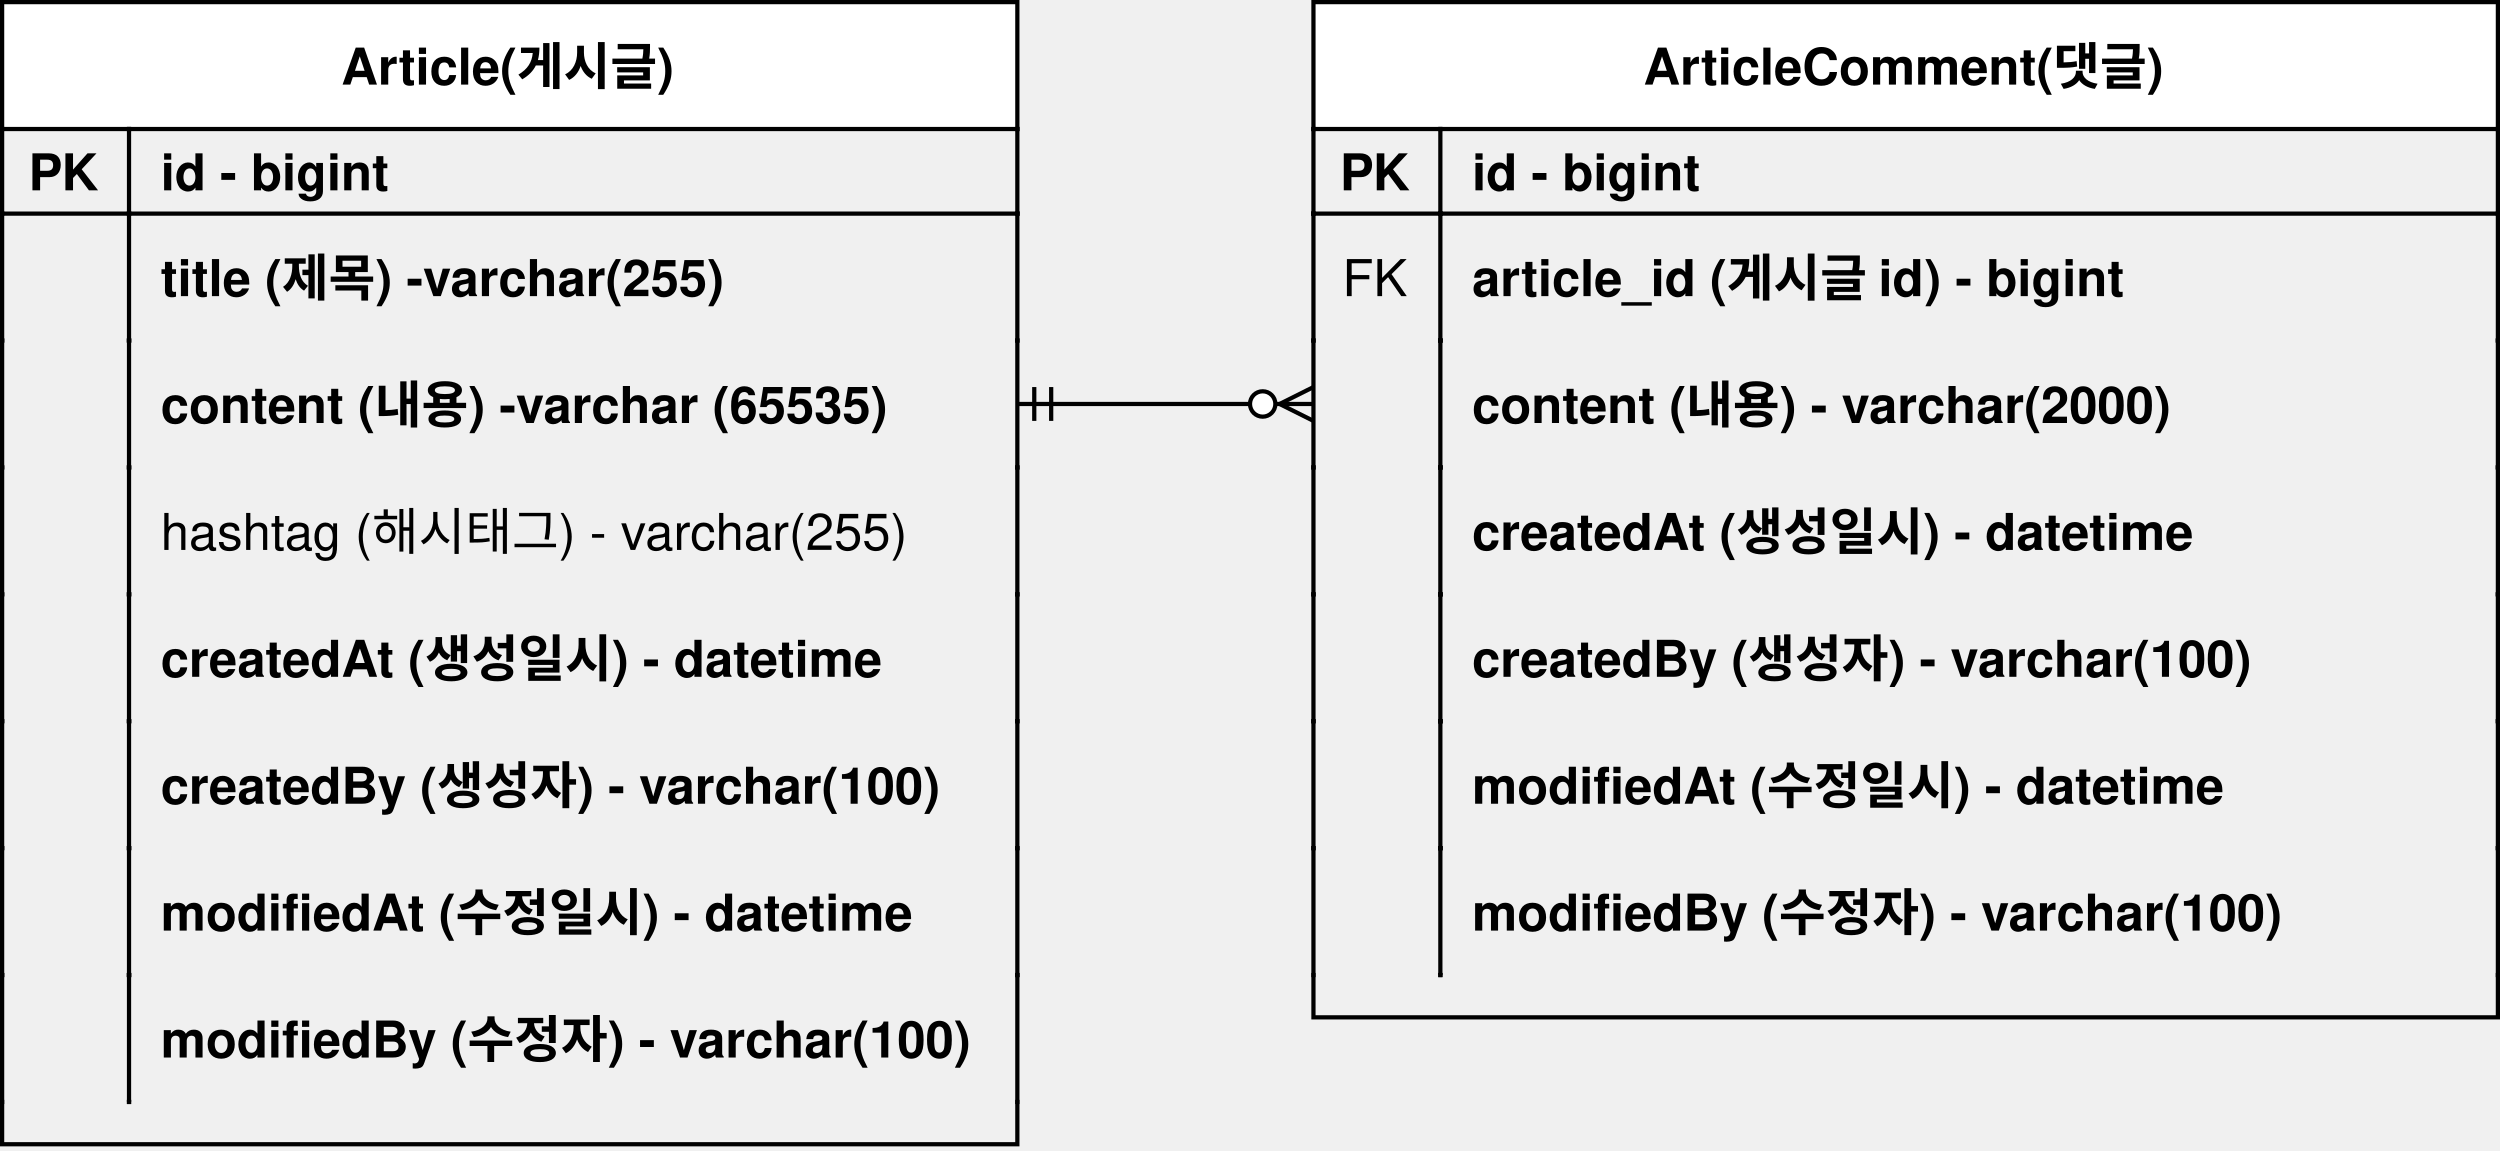
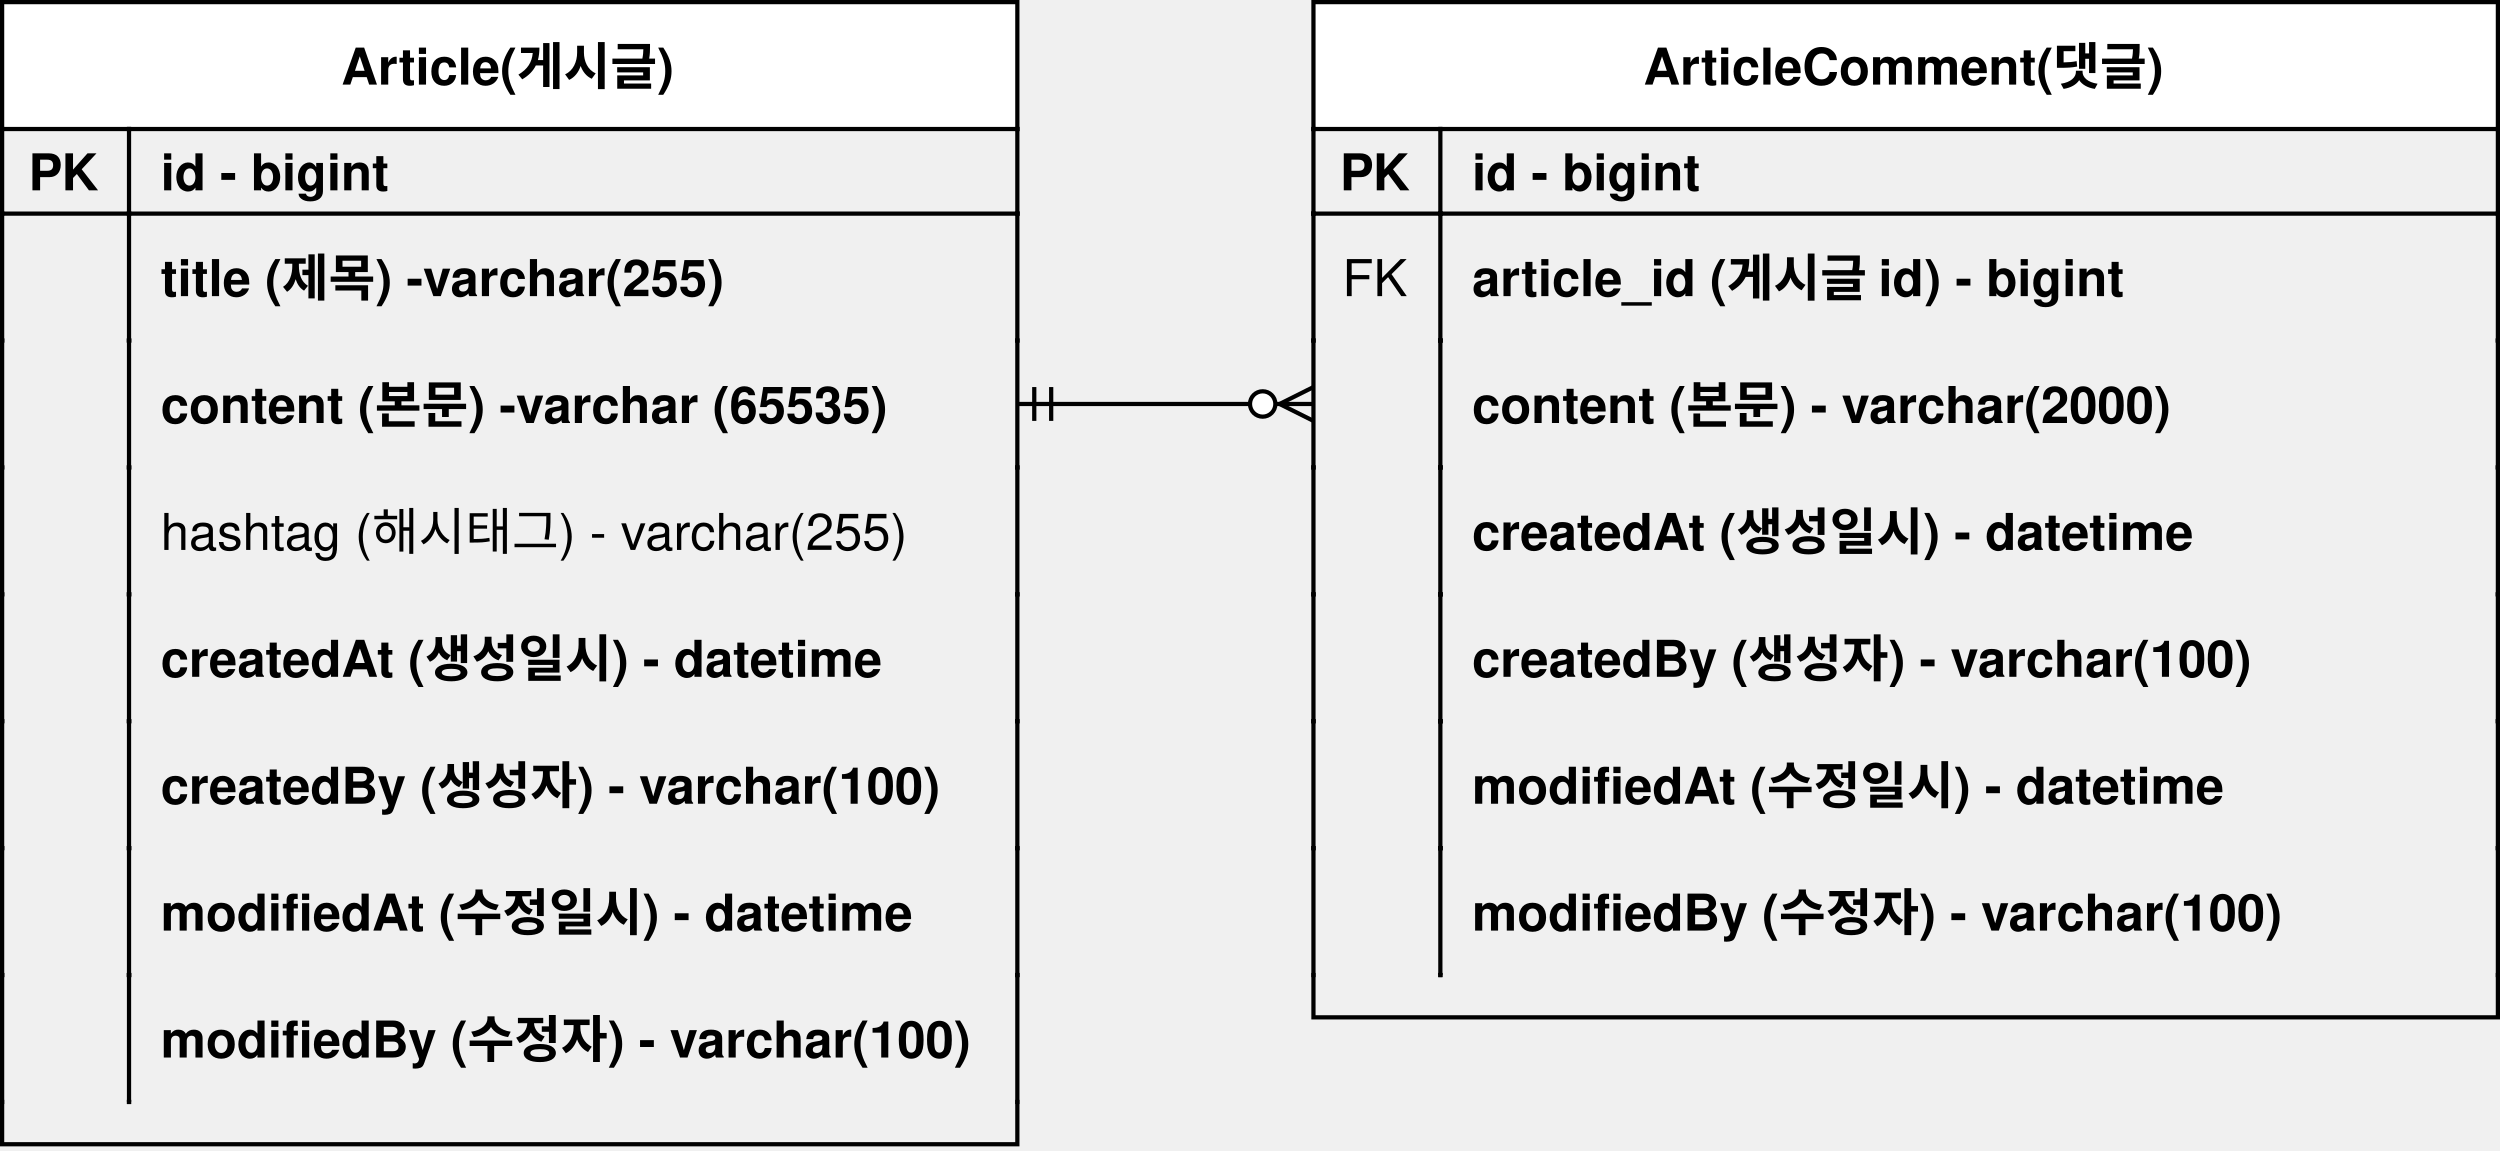
- <svg xmlns="http://www.w3.org/2000/svg" version="1.1" width="591px" height="272px" viewBox="-0.5 -0.5 591 272" content="&lt;mxfile host=&quot;app.diagrams.net&quot; modified=&quot;2022-08-08T08:16:26.781Z&quot; agent=&quot;5.0 (Windows NT 10.0; Win64; x64) AppleWebKit/537.36 (KHTML, like Gecko) Chrome/104.0.0.0 Safari/537.36&quot; etag=&quot;MWie1F47OSJJCAIdFCJS&quot; version=&quot;20.2.3&quot; type=&quot;github&quot;&gt;&lt;diagram id=&quot;R2lEEEUBdFMjLlhIrx00&quot; name=&quot;Page-1&quot;&gt;7Z1dc5s4FIZ/jWbSi2YwHy6+NP7Yzmy6m03bbXu1oxgZaxeQRyiNnV+/EghjW+BCYuPEYiadomNxAJ1XPOhYwsAaRavfKFwuPhEfhcA0/BWwxsA0e6bb4/8Jyzqz9C07MwQU+7JSYfiMn5A0GtL6gH2U7FRkhIQML3eNMxLHaMZ2bJBS8rhbbU7C3aMuYYAUw+cZDFXrN+yzRWZ1HaOwf0Q4WORH7hnykwjmlaUhWUCfPO6Y0IpNSczkKd4iGsEYxYx/8gnS/xAFzmTBmLjSITCn/G8ual8HhAQhgkucXM9IxM2zhFeZzmGEQ9HMW4486YgfzpoAa0QJYdlWtBqhUMQqD0N2TtOKTzftQIXfGjt8+/rHX9/Q7fTvH2Hs/Dv9ir9Q/F56+QnDB9m+Q8rwLERXYDIEngncEZiMgOuBwSi1uMA13sn2Y+s8KLwpl2KTwXth8hIGKZPasQxu4GpgEMf8wq1xLy2HIVwmOK2eWRY49G/gmjyw3FFe8uZ4hfy7TDqiLlfRDXcmisK5CMJneTLiYxjiIObbM94y4ogeRQk/lxuYMFlDXjWiDK0qm7O3CRLvTIhEiNE1r7LaCCvbRfajD7L4WIjStKVtsSXITUUoVRZsXBfB4xsyfg1iaSqxPBynOyF+b0EofhLRCWVrbscuLT/iKOTq/Yigv2fySHoXSWOAw3BEQiICHJMYKTEWlXxKll8gDRCThiXBsrc5Hv/jLTMyrh3g8HMd8XKvKPM/UZ2yEYkTRrmWhA/EQ/qIRFg9RpbSaYjmuX8q211s3xPGeOdsIIDqHqOqQqrAqquCU4nAUkRw+3ulDPjFMgzDO36fhnEQZkFLb9uwCFpJZEvbetO++w2/3z0Jb/Z5mN55F9j3UfyieJjl8dgKgNWw/aWzolUae4Mhv+/EkPEO8hD7iRLUzXk+P862Emde3TTe83/3OBC947xBz+/BWV0vWcIZjoObbM/+niqctlSxqu6lvaOqpJa7FmTidEyoxQTjhExwajLBOhUT+vVF0M7NAfk493d8IDjPAsKhxm8OhH1vLfT0D0qQGWbpuV6JJ/ihkT7Be2A4BMPBO4GKn5DOFpBemY5T/UT/SmhRJpHd54pj66UhKp6vn1ruWhCQ26Hi7Khwz42KgVaocPVERX7D2YqyyM9kia4rAQnXBJ4tsDHYpwUYmZwlV33HsbSmRoV0tKNGT80gdthoGxubXOTZuNFrkHy8AHD0KuJx8eRQ04sLmCwYDDJyjMHAkeSQXxmMgWvl3x18AJ77TiapLmnwYRxfSNpxxFTHrx1HWueIfW6OmA1GoRfAkUz1+nHEVMeZM4r4If0hyzNWghvjdMMGvC+JwcgYeMXX0TlJfL4bwxF66xR5wWCkSkbaUSQ/ZEeRc1Kk7lSIk1HEajAovQCKZO2oH0UsddApKeKtD1BkAgbG/jCkZxyY1XT5AKlSkH4AUQe4HUDaBohpnB0g6vSaiwaIpSlA1OkxEfHxHO+MQ1wwcPOv0J1uHPIMHemHkQZTbjqMnAojdSfjng4jDZKal4CRvqYYUZOWOUa2BiIqRrqBSG0J6UcQNUMqV+aMSBTxRszmaXAVWd26nG2J2Pks6wPrctySGG/IcHQK5I67h4GTLszJekzl00DZraNUByeTgZqUvPClOfbz8pJvf22OmpfsFufU0MUByDtH1Uktd20Ipcs2tjFM/AUZytbnlJHhZMNEW802Ts9NhpMOFG1N8422mm+E2UP9PykgDi26T33no8W3QZETjhOrFNQQIS8YJ9Zx14akukzjK0BI2bqddhGiV6bR1jTTaKuZxl+v3NnKLpqG3unFKt1ohw1HHaJ22GgdG6XrdlrlhtNgBHoB3Mhkrx83HHWE2c23Pr6M9MNI936Z14CRsmU77WJEs1fMaPqOGUcdZXYTro+qIP0I0r125jUQpO4sidMRRK83zziavnqmr86F6WZcv4Qjzd9Dc5kc6XfvoXkFHCldudMqR/oNEpsXwJG+pi+i6at5y27K9XElpB9Caiz6Q36A8jbnzYrZ+g6FkGEST4pPsshkDOmZgjIsCmX3R7E/FL+CwYuTuydEyRfyCcbrnDzFZxGM/T9TKVFxxSinD1ph9j13xrd/CPu1I0vj1Va1cY4nfqZ0/X27sLWXKBa7paV8v+zyxTVXSkqaEvJAZ+hA48phHsv5V1Wvxje7m1/02NbLxkjTePzcPeMDorwl6UyaQu6708et3p4QsyuVexUiVBzZe47MfUdZUyiOfq1mXix+NSSrXvzUizX5Hw==&lt;/diagram&gt;&lt;/mxfile&gt;" resource="https://app.diagrams.net/#Hleejihoon0128%2Ffastcampus-project-board%2Ffeature%252F%25239-domain%2Fdocument%2Fproject-board-erd.svg">
+ <svg xmlns="http://www.w3.org/2000/svg" version="1.1" width="591px" height="272px" viewBox="-0.5 -0.5 591 272" content="&lt;mxfile host=&quot;app.diagrams.net&quot; modified=&quot;2022-08-09T09:04:17.711Z&quot; agent=&quot;5.0 (Windows NT 10.0; Win64; x64) AppleWebKit/537.36 (KHTML, like Gecko) Chrome/104.0.0.0 Safari/537.36&quot; etag=&quot;9WFzNlH05sCbpEopXXyY&quot; version=&quot;20.2.3&quot; type=&quot;github&quot;&gt;&lt;diagram id=&quot;R2lEEEUBdFMjLlhIrx00&quot; name=&quot;Page-1&quot;&gt;7Z1dc5s4FIZ/DTPpRTOYD5dcGmxvZzbdzabttr3aUY1saxeQRyiNnV+/EkgGW+BCYuPUYiadomNxAJ1XPOhYwoYdxOvfCFgtP+AQRoZlhmvDHhuWNbC8AfuPWza5ZWg7uWFBUCgqFYaP6AkKoymsDyiE6U5FinFE0WrXOMNJAmd0xwYIwY+71eY42j3qCiygYvg4A5Fq/YJCusytnmsW9vcQLZbyyANTfBIDWVkY0iUI8eOOCa7pFCdUnOIdJDFIYELZJx8A+Q8Sw50sKeVXOjKsKfub89rXC4wXEQQrlF7PcMzMs5RVmc5BjCLezCVHvnDEDmdPDDsgGNN8K14HMOKxkmHIz2la8+m2HQj322CHL5//+OsLvJv+/S1K3H+nn9Engt4KLz9A9CDad0QomkXwypiMDN8yvMCYBIbnGzdBZvEMz3wj2o9uZFBYU674JgXfuclPKSBUaMc2mYGpgQKUsAu3x4OsHEVglaKsem5Zoii8BRv8QKUjWfLnaA3D+1w6vC5T0S1zxovcOQ/CR3Ey/GMQoUXCtmesZfgRfQJTdi63IKWihrhqSChc1zbnYBsk1pkgjiElG1ZlvRVWvovoR+9E8bEQpeUI27IkyG1FIFS22Lougsc2RPxaxNJSYnk4Tvdc/P4SE/TEoxOJ1izHLis/ojhi6n0PQbhn8nF2F8ligKIowBHmAU5wApUY80ohwatPgCwgFYYVRqK3uT77Yy0TmNeu4bJzDVh5UJTZH69OaICTlBKmJe4DspA+Qh5Wn+KVcBrBufRPRLvz7e+YUtY5WwigvseoqhAqsJuq4FQisBUR3P1eKwN2sRSB6J7dp0GyiPKgZbdtUAStIrKVbb1t3/2G3++emDX7PMruvEsUhjB5UTys6niUAmC3bH/hrGiV1t5AxO47CaCsgzwkYaoEdXuez4+zo8SZVbfMt+zfd7TgveO8QZf34Lyun67ADCWL23zP4Z4q3K5Usa7vpYOjqqSRuw5k4vZMaMQE84RMcBsywT4VE4bNRdDNzQGGSPo7PhDcZwHhUOO3B8K+tw56+jslyBTR7Fyv+BP8yMye4H1jNDJGN284Kn4AMlsCcmW5bv0T/SuhRZVEdp8rjq2Xlqh4vn4auetAQF6PirOjwjs3Km60QoWnJyrkDacUZZ6fyRNdVxwSvs0zPZwWAdso08IILMaSq6Hr2lpTo0Y62lFjoGYQe2x0jY1tLvJs3Bi0SD5eADgGNfG4eHKo6cUlSJcULHJyjI0b1/Cd0lcGY8Oz5XcH7yRLMg+XM/gwjy8k7ThiqePXniOdc8Q5N0esFqPQC+BIrnr9OGKp48wZgeyQ4YjKjBXnxjjbcAzWl9gGK/rF19GSJCHbjaIY/uoUecFgpE5G2lFEHrKnyDkp0nQqxMkoYrcYlF4ARfJ21I8itjroFBTxNwcoMjFuzP1hyMA8MKvp8gFSpyD9AKIOcHuAdA0Qyzw7QNTpNRcNEFtTgKjTY2IcojnaGYd4xo0nv0J3+3HIM3SkH0ZaTLnpMXIqjDSdjHs6jLRIal4CRoaaYkRNWkqMlAYiKkb6gUhjCelHEDVDKlbmBDiOWSNm8zQ8piK7X5dTlogjZ1kfWJfjVcR4S4ajU0A67h8GTrowJ+8xtU8DVbeOSh2cTAZqUvLCl+Y4z8tL/vprc9S8ZL84p4EuDkDePapOGrnrQih9trGLYeJPyFC1PqeKDCcbJjpqtnF6bjKcdKDoaJpvdNR8I8gf6v/JAHFo0X3mW44Wfw2KnHCcWKeglgh5wTixibsuJNVnGl8BQqrW7XSLEL0yjY6mmUZHzTT+fOVOKbtomXqnF+t0ox02XHWI2mOjc2xUrtvplBtuixHoBXAjl71+3HDVEWY/3/r4MtIPI/37ZV4DRqqW7XSLEc1eMaPpO2ZcdZTZT7g+qoL0I0j/2pnXQJCmsyRORxC93jzjavrqmaE6F6afcf0SjrR/D81lcmTYv4fmFXCkcuVOpxwZtkhsXgBHhpq+iGao5i37KdfHlZB+CGmw6A+GCyjbnDUropt7GAGKcDIpPskjkzNkYHHK0DgS3R8m4Yj/CgYrTu6fIMGf8AeQbCR5is9ikIR/ZlIi/IqhpA9cI/pVOmPb37j92hWl8bpUbSzxxM6UbL6WC6W9eLHYLSvJ/fLL59dcKylhSvEDmcEDjSuGeVTyr65eg292t7/oUdbL1kiyePzYPeMDorzD2UyaQu6708ftwZ4Q8ysVexUiVBw5e46sfUd5UyiOfq5mVix+NSSvXvzUiz35Hw==&lt;/diagram&gt;&lt;/mxfile&gt;" resource="https://app.diagrams.net/#Hleejihoon0128%2Ffastcampus-project-board%2Ffeature%252F%25239-domain%2Fdocument%2Fproject-board-erd.svg">
  <defs>
    <clipPath id="mx-clip-0-30-30-20-0">
      <rect x="0" y="30" width="30" height="20" />
    </clipPath>
    <clipPath id="mx-clip-36-30-204-20-0">
      <rect x="36" y="30" width="204" height="20" />
    </clipPath>
    <clipPath id="mx-clip-36-50-204-30-0">
      <rect x="36" y="50" width="204" height="30" />
    </clipPath>
    <clipPath id="mx-clip-36-80-204-30-0">
      <rect x="36" y="80" width="204" height="30" />
    </clipPath>
    <clipPath id="mx-clip-36-110-204-30-0">
      <rect x="36" y="110" width="204" height="30" />
    </clipPath>
    <clipPath id="mx-clip-36-140-204-30-0">
      <rect x="36" y="140" width="204" height="30" />
    </clipPath>
    <clipPath id="mx-clip-36-170-204-30-0">
      <rect x="36" y="170" width="204" height="30" />
    </clipPath>
    <clipPath id="mx-clip-36-200-204-30-0">
      <rect x="36" y="200" width="204" height="30" />
    </clipPath>
    <clipPath id="mx-clip-36-230-204-30-0">
      <rect x="36" y="230" width="204" height="30" />
    </clipPath>
    <clipPath id="mx-clip-310-30-30-20-0">
      <rect x="310" y="30" width="30" height="20" />
    </clipPath>
    <clipPath id="mx-clip-346-30-244-20-0">
      <rect x="346" y="30" width="244" height="20" />
    </clipPath>
    <clipPath id="mx-clip-310-50-30-30-0">
      <rect x="310" y="50" width="30" height="30" />
    </clipPath>
    <clipPath id="mx-clip-346-50-244-30-0">
      <rect x="346" y="50" width="244" height="30" />
    </clipPath>
    <clipPath id="mx-clip-346-80-244-30-0">
      <rect x="346" y="80" width="244" height="30" />
    </clipPath>
    <clipPath id="mx-clip-346-110-244-30-0">
      <rect x="346" y="110" width="244" height="30" />
    </clipPath>
    <clipPath id="mx-clip-346-140-244-30-0">
      <rect x="346" y="140" width="244" height="30" />
    </clipPath>
    <clipPath id="mx-clip-346-170-244-30-0">
      <rect x="346" y="170" width="244" height="30" />
    </clipPath>
    <clipPath id="mx-clip-346-200-244-30-0">
      <rect x="346" y="200" width="244" height="30" />
    </clipPath>
  </defs>
  <g>
    <path d="M 0 30 L 0 0 L 240 0 L 240 30" fill="rgb(255, 255, 255)" stroke="rgb(0, 0, 0)" stroke-miterlimit="10" pointer-events="all" />
    <path d="M 0 30 L 0 270 L 240 270 L 240 30" fill="none" stroke="rgb(0, 0, 0)" stroke-miterlimit="10" pointer-events="none" />
    <path d="M 0 30 L 240 30" fill="none" stroke="rgb(0, 0, 0)" stroke-miterlimit="10" pointer-events="none" />
    <path d="M 30 30 L 30 50 L 30 80 L 30 110 L 30 140 L 30 170 L 30 200 L 30 230 L 30 260" fill="none" stroke="rgb(0, 0, 0)" stroke-miterlimit="10" pointer-events="none" />
    <g fill="rgb(0, 0, 0)" font-family="Helvetica" font-weight="bold" pointer-events="none" text-anchor="middle" font-size="12px">
      <text x="119.5" y="19.5">Article(게시글)</text>
    </g>
    <path d="M 0 30 M 240 30 M 240 50 L 0 50" fill="none" stroke="rgb(0, 0, 0)" stroke-linecap="square" stroke-miterlimit="10" pointer-events="none" />
    <path d="M 0 30 M 30 30 M 30 50 M 0 50" fill="none" stroke="rgb(0, 0, 0)" stroke-linecap="square" stroke-miterlimit="10" pointer-events="none" />
    <g fill="rgb(0, 0, 0)" font-family="Helvetica" font-weight="bold" pointer-events="none" clip-path="url(#mx-clip-0-30-30-20-0)" text-anchor="middle" font-size="12px">
      <text x="14.5" y="44.5">PK</text>
    </g>
    <path d="M 30 30 M 240 30 M 240 50 M 30 50" fill="none" stroke="rgb(0, 0, 0)" stroke-linecap="square" stroke-miterlimit="10" pointer-events="none" />
    <g fill="rgb(0, 0, 0)" font-family="Helvetica" font-weight="bold" text-decoration="underline" pointer-events="none" clip-path="url(#mx-clip-36-30-204-20-0)" font-size="12px">
      <text x="37.5" y="44.5">id - bigint</text>
    </g>
    <path d="M 0 50 M 30 50 M 30 80 M 0 80" fill="none" stroke="rgb(0, 0, 0)" stroke-linecap="square" stroke-miterlimit="10" pointer-events="none" />
    <path d="M 30 50 M 240 50 M 240 80 M 30 80" fill="none" stroke="rgb(0, 0, 0)" stroke-linecap="square" stroke-miterlimit="10" pointer-events="none" />
    <g fill="rgb(0, 0, 0)" font-family="Helvetica" font-weight="bold" pointer-events="none" clip-path="url(#mx-clip-36-50-204-30-0)" font-size="12px">
      <text x="37.5" y="69.5">title (제목) -varchar(255)</text>
    </g>
    <path d="M 0 80 M 30 80 M 30 110 M 0 110" fill="none" stroke="rgb(0, 0, 0)" stroke-linecap="square" stroke-miterlimit="10" pointer-events="none" />
    <path d="M 30 80 M 240 80 M 240 110 M 30 110" fill="none" stroke="rgb(0, 0, 0)" stroke-linecap="square" stroke-miterlimit="10" pointer-events="none" />
    <g fill="rgb(0, 0, 0)" font-family="Helvetica" font-weight="bold" pointer-events="none" clip-path="url(#mx-clip-36-80-204-30-0)" font-size="12px">
-       <text x="37.5" y="99.5">content (내용) -varchar (65535)</text>
+       <text x="37.5" y="99.5">content (본문) -varchar (65535)</text>
    </g>
    <path d="M 0 110 M 30 110 M 30 140 M 0 140" fill="none" stroke="rgb(0, 0, 0)" stroke-linecap="square" stroke-miterlimit="10" pointer-events="none" />
    <path d="M 30 110 M 240 110 M 240 140 M 30 140" fill="none" stroke="rgb(0, 0, 0)" stroke-linecap="square" stroke-miterlimit="10" pointer-events="none" />
    <g fill="rgb(0, 0, 0)" font-family="Helvetica" pointer-events="none" clip-path="url(#mx-clip-36-110-204-30-0)" font-size="12px">
      <text x="37.5" y="129.5">hashtag (해시태그) - varchar(255)</text>
    </g>
    <path d="M 0 140 M 30 140 M 30 170 M 0 170" fill="none" stroke="rgb(0, 0, 0)" stroke-linecap="square" stroke-miterlimit="10" pointer-events="none" />
    <path d="M 30 140 M 240 140 M 240 170 M 30 170" fill="none" stroke="rgb(0, 0, 0)" stroke-linecap="square" stroke-miterlimit="10" pointer-events="none" />
    <g fill="rgb(0, 0, 0)" font-family="Helvetica" font-weight="bold" pointer-events="none" clip-path="url(#mx-clip-36-140-204-30-0)" font-size="12px">
      <text x="37.5" y="159.5">createdAt (생성일시) - datetime</text>
    </g>
    <path d="M 0 170 M 30 170 M 30 200 M 0 200" fill="none" stroke="rgb(0, 0, 0)" stroke-linecap="square" stroke-miterlimit="10" pointer-events="none" />
    <path d="M 30 170 M 240 170 M 240 200 M 30 200" fill="none" stroke="rgb(0, 0, 0)" stroke-linecap="square" stroke-miterlimit="10" pointer-events="none" />
    <g fill="rgb(0, 0, 0)" font-family="Helvetica" font-weight="bold" pointer-events="none" clip-path="url(#mx-clip-36-170-204-30-0)" font-size="12px">
      <text x="37.5" y="189.5">createdBy (생성자) - varchar(100)</text>
    </g>
    <path d="M 0 200 M 30 200 M 30 230 M 0 230" fill="none" stroke="rgb(0, 0, 0)" stroke-linecap="square" stroke-miterlimit="10" pointer-events="none" />
    <path d="M 30 200 M 240 200 M 240 230 M 30 230" fill="none" stroke="rgb(0, 0, 0)" stroke-linecap="square" stroke-miterlimit="10" pointer-events="none" />
    <g fill="rgb(0, 0, 0)" font-family="Helvetica" font-weight="bold" pointer-events="none" clip-path="url(#mx-clip-36-200-204-30-0)" font-size="12px">
      <text x="37.5" y="219.5">modifiedAt (수정일시) - datetime</text>
    </g>
    <path d="M 0 230 M 30 230 M 30 260 M 0 260" fill="none" stroke="rgb(0, 0, 0)" stroke-linecap="square" stroke-miterlimit="10" pointer-events="none" />
    <path d="M 30 230 M 240 230 M 240 260 M 30 260" fill="none" stroke="rgb(0, 0, 0)" stroke-linecap="square" stroke-miterlimit="10" pointer-events="none" />
    <g fill="rgb(0, 0, 0)" font-family="Helvetica" font-weight="bold" pointer-events="none" clip-path="url(#mx-clip-36-230-204-30-0)" font-size="12px">
      <text x="37.5" y="249.5">modifiedBy (수정자) - varchar(100)</text>
    </g>
    <path d="M 310 30 L 310 0 L 590 0 L 590 30" fill="rgb(255, 255, 255)" stroke="rgb(0, 0, 0)" stroke-miterlimit="10" pointer-events="none" />
    <path d="M 310 30 L 310 240 L 590 240 L 590 30" fill="none" stroke="rgb(0, 0, 0)" stroke-miterlimit="10" pointer-events="none" />
    <path d="M 310 30 L 590 30" fill="none" stroke="rgb(0, 0, 0)" stroke-miterlimit="10" pointer-events="none" />
    <path d="M 340 30 L 340 50 L 340 80 L 340 110 L 340 140 L 340 170 L 340 200 L 340 230" fill="none" stroke="rgb(0, 0, 0)" stroke-miterlimit="10" pointer-events="none" />
    <g fill="rgb(0, 0, 0)" font-family="Helvetica" font-weight="bold" pointer-events="none" text-anchor="middle" font-size="12px">
      <text x="449.5" y="19.5">ArticleComment(댓글)</text>
    </g>
    <path d="M 310 30 M 590 30 M 590 50 L 310 50" fill="none" stroke="rgb(0, 0, 0)" stroke-linecap="square" stroke-miterlimit="10" pointer-events="none" />
    <path d="M 310 30 M 340 30 M 340 50 M 310 50" fill="none" stroke="rgb(0, 0, 0)" stroke-linecap="square" stroke-miterlimit="10" pointer-events="none" />
    <g fill="rgb(0, 0, 0)" font-family="Helvetica" font-weight="bold" pointer-events="none" clip-path="url(#mx-clip-310-30-30-20-0)" text-anchor="middle" font-size="12px">
      <text x="324.5" y="44.5">PK</text>
    </g>
    <path d="M 340 30 M 590 30 M 590 50 M 340 50" fill="none" stroke="rgb(0, 0, 0)" stroke-linecap="square" stroke-miterlimit="10" pointer-events="none" />
    <g fill="rgb(0, 0, 0)" font-family="Helvetica" font-weight="bold" text-decoration="underline" pointer-events="none" clip-path="url(#mx-clip-346-30-244-20-0)" font-size="12px">
      <text x="347.5" y="44.5">id - bigint</text>
    </g>
    <path d="M 310 50 M 340 50 M 340 80 M 310 80" fill="none" stroke="rgb(0, 0, 0)" stroke-linecap="square" stroke-miterlimit="10" pointer-events="none" />
    <g fill="rgb(0, 0, 0)" font-family="Helvetica" pointer-events="none" clip-path="url(#mx-clip-310-50-30-30-0)" text-anchor="middle" font-size="12px">
      <text x="324.5" y="69.5">FK</text>
    </g>
    <path d="M 340 50 M 590 50 M 590 80 M 340 80" fill="none" stroke="rgb(0, 0, 0)" stroke-linecap="square" stroke-miterlimit="10" pointer-events="none" />
    <g fill="rgb(0, 0, 0)" font-family="Helvetica" font-weight="bold" pointer-events="none" clip-path="url(#mx-clip-346-50-244-30-0)" font-size="12px">
      <text x="347.5" y="69.5">article_id (게시글 id) - bigint</text>
    </g>
    <path d="M 310 80 M 340 80 M 340 110 M 310 110" fill="none" stroke="rgb(0, 0, 0)" stroke-linecap="square" stroke-miterlimit="10" pointer-events="none" />
    <path d="M 340 80 M 590 80 M 590 110 M 340 110" fill="none" stroke="rgb(0, 0, 0)" stroke-linecap="square" stroke-miterlimit="10" pointer-events="none" />
    <g fill="rgb(0, 0, 0)" font-family="Helvetica" font-weight="bold" pointer-events="none" clip-path="url(#mx-clip-346-80-244-30-0)" font-size="12px">
-       <text x="347.5" y="99.5">content (내용) - varchar(2000)</text>
+       <text x="347.5" y="99.5">content (본문) - varchar(2000)</text>
    </g>
    <path d="M 310 110 M 340 110 M 340 140 M 310 140" fill="none" stroke="rgb(0, 0, 0)" stroke-linecap="square" stroke-miterlimit="10" pointer-events="none" />
    <path d="M 340 110 M 590 110 M 590 140 M 340 140" fill="none" stroke="rgb(0, 0, 0)" stroke-linecap="square" stroke-miterlimit="10" pointer-events="none" />
    <g fill="rgb(0, 0, 0)" font-family="Helvetica" font-weight="bold" pointer-events="none" clip-path="url(#mx-clip-346-110-244-30-0)" font-size="12px">
      <text x="347.5" y="129.5">createdAt (생성일시) - datetime</text>
    </g>
    <path d="M 310 140 M 340 140 M 340 170 M 310 170" fill="none" stroke="rgb(0, 0, 0)" stroke-linecap="square" stroke-miterlimit="10" pointer-events="none" />
    <path d="M 340 140 M 590 140 M 590 170 M 340 170" fill="none" stroke="rgb(0, 0, 0)" stroke-linecap="square" stroke-miterlimit="10" pointer-events="none" />
    <g fill="rgb(0, 0, 0)" font-family="Helvetica" font-weight="bold" pointer-events="none" clip-path="url(#mx-clip-346-140-244-30-0)" font-size="12px">
      <text x="347.5" y="159.5">createdBy (생성자) - varchar(100)</text>
    </g>
    <path d="M 310 170 M 340 170 M 340 200 M 310 200" fill="none" stroke="rgb(0, 0, 0)" stroke-linecap="square" stroke-miterlimit="10" pointer-events="none" />
    <path d="M 340 170 M 590 170 M 590 200 M 340 200" fill="none" stroke="rgb(0, 0, 0)" stroke-linecap="square" stroke-miterlimit="10" pointer-events="none" />
    <g fill="rgb(0, 0, 0)" font-family="Helvetica" font-weight="bold" pointer-events="none" clip-path="url(#mx-clip-346-170-244-30-0)" font-size="12px">
      <text x="347.5" y="189.5">modifiedAt (수정일시) - datetime</text>
    </g>
    <path d="M 310 200 M 340 200 M 340 230 M 310 230" fill="none" stroke="rgb(0, 0, 0)" stroke-linecap="square" stroke-miterlimit="10" pointer-events="none" />
    <path d="M 340 200 M 590 200 M 590 230 M 340 230" fill="none" stroke="rgb(0, 0, 0)" stroke-linecap="square" stroke-miterlimit="10" pointer-events="none" />
    <g fill="rgb(0, 0, 0)" font-family="Helvetica" font-weight="bold" pointer-events="none" clip-path="url(#mx-clip-346-200-244-30-0)" font-size="12px">
      <text x="347.5" y="219.5">modifiedBy (수정자) - varchar(100)</text>
    </g>
    <path d="M 240 95 L 270 95 L 280 95 L 310 95" fill="none" stroke="rgb(0, 0, 0)" stroke-miterlimit="10" pointer-events="none" />
    <path d="M 244 91 L 244 99 M 248 91 L 248 99" fill="none" stroke="rgb(0, 0, 0)" stroke-miterlimit="10" pointer-events="none" />
    <ellipse cx="298" cy="95" rx="3" ry="3" fill="#ffffff" stroke="rgb(0, 0, 0)" pointer-events="none" />
    <path d="M 310 91 L 302 95 L 310 99" fill="none" stroke="rgb(0, 0, 0)" stroke-miterlimit="10" pointer-events="none" />
  </g>
</svg>
